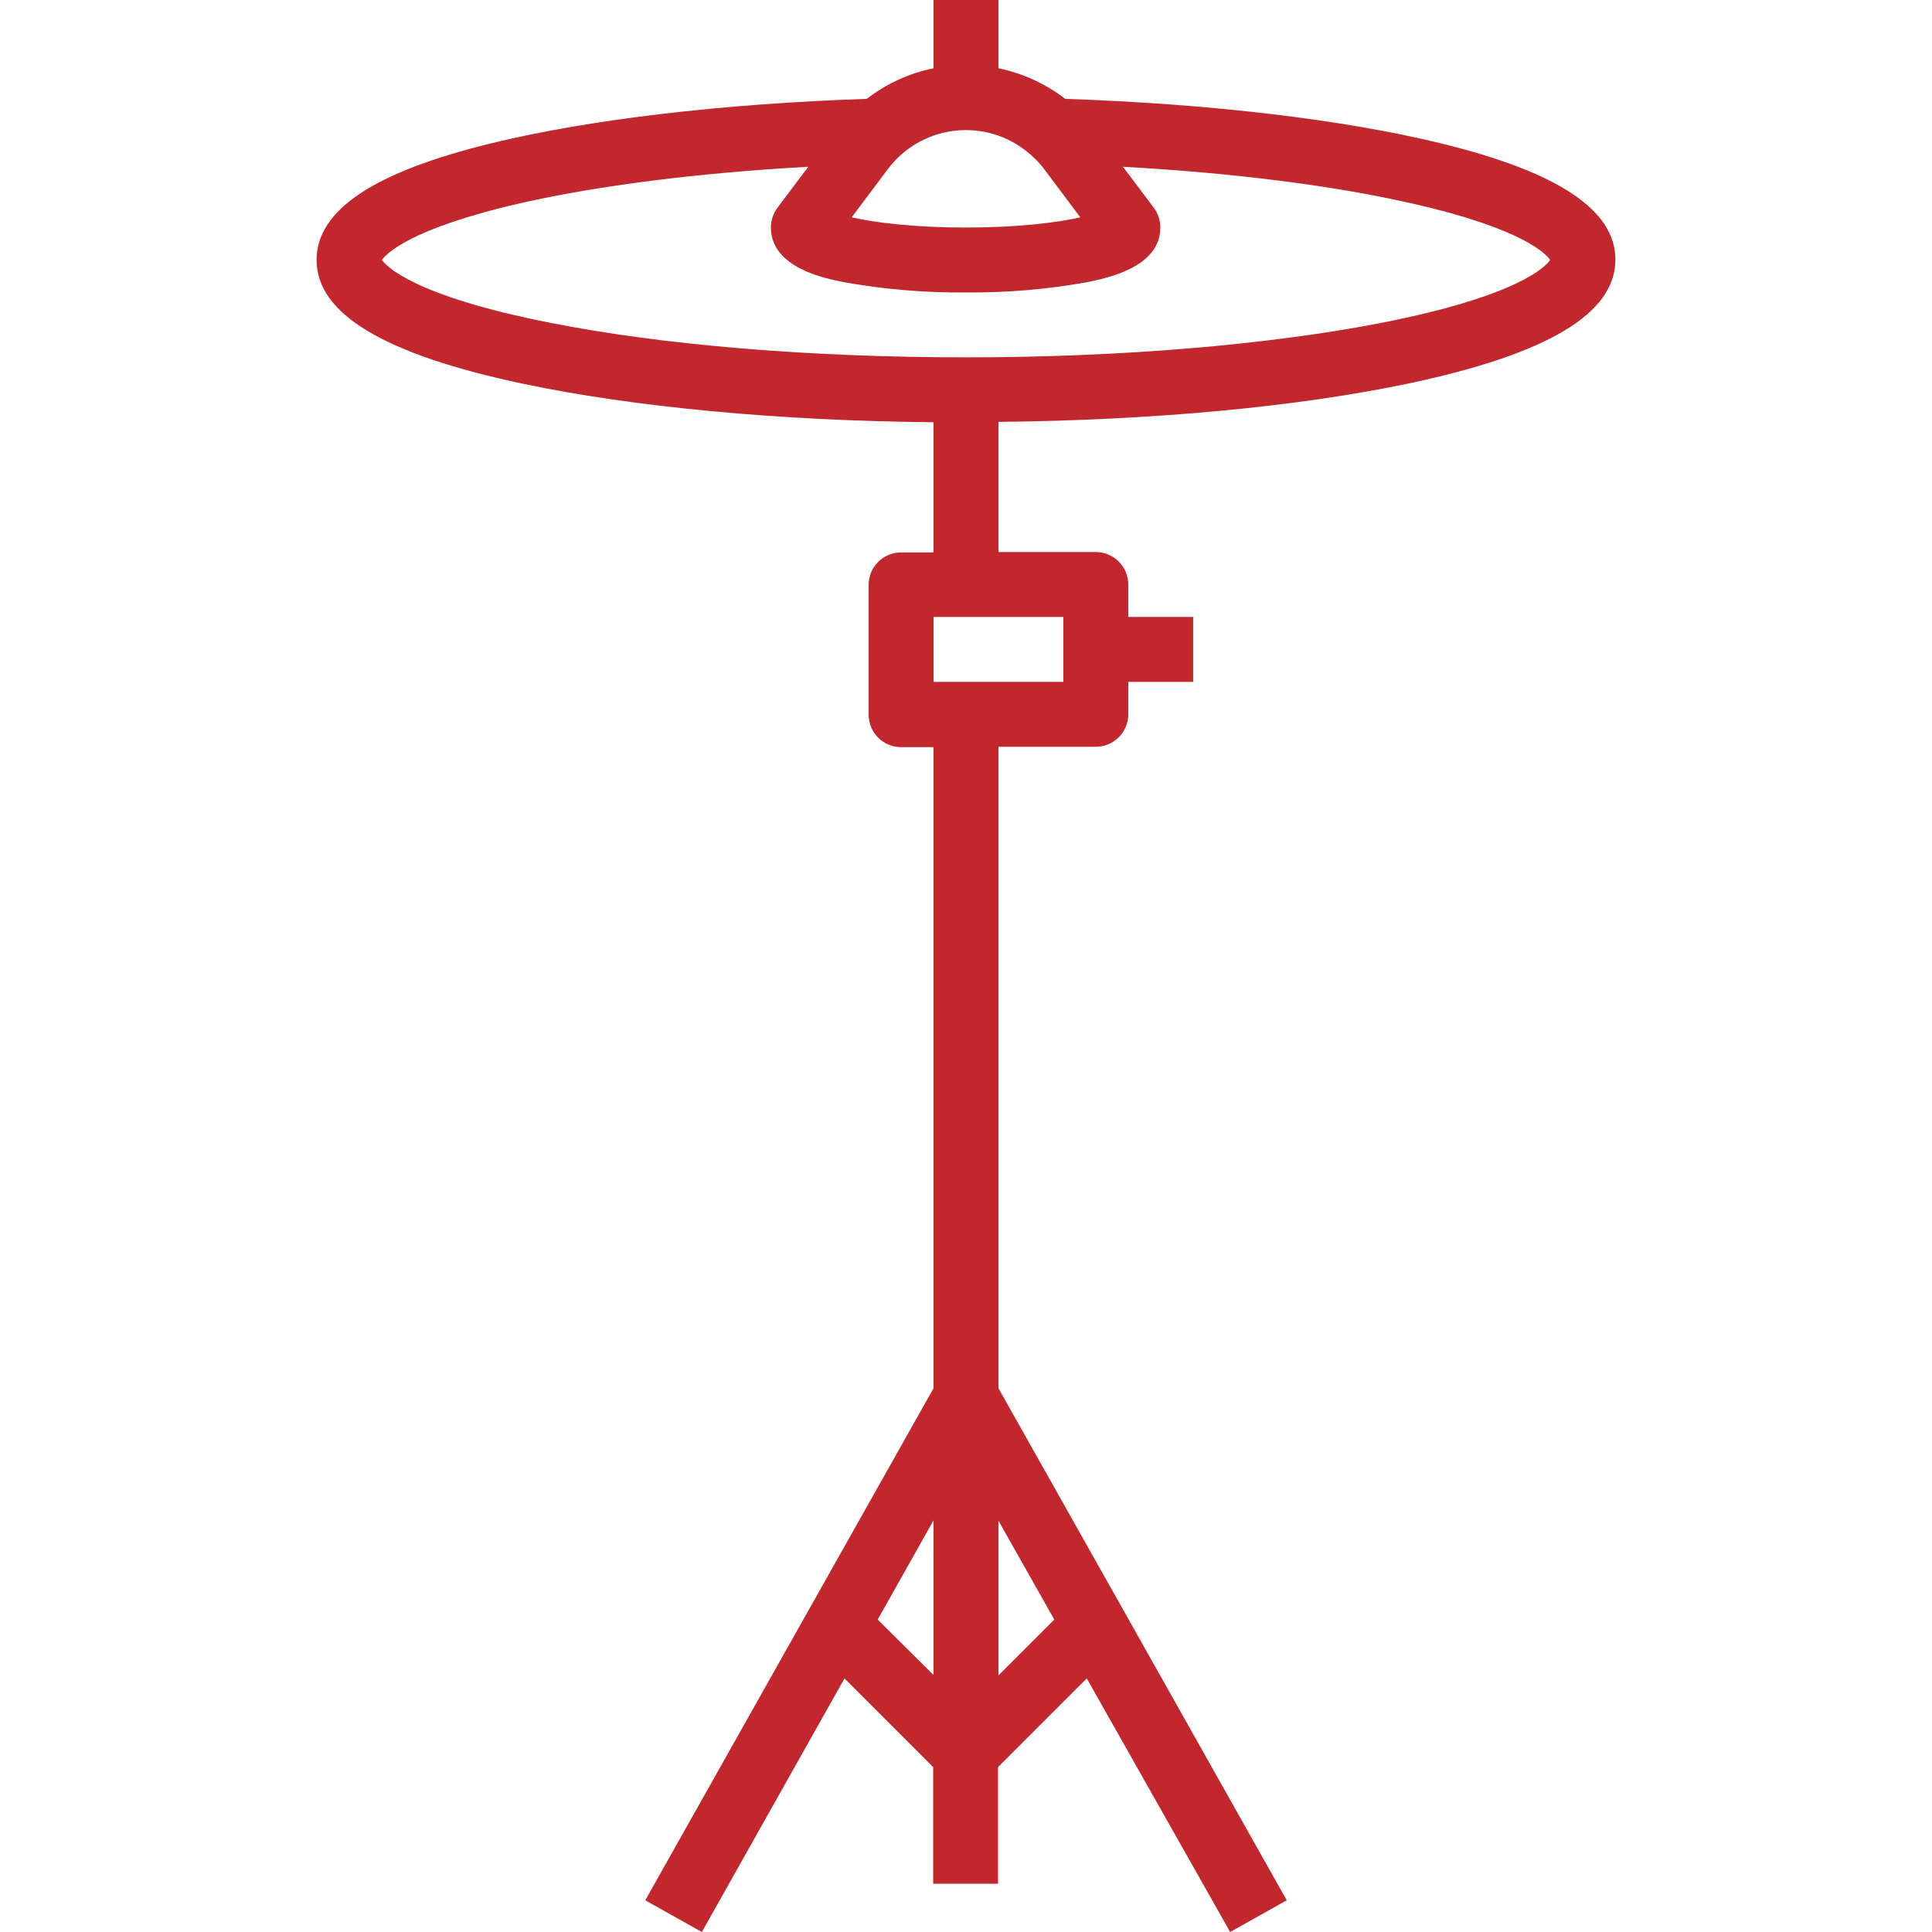
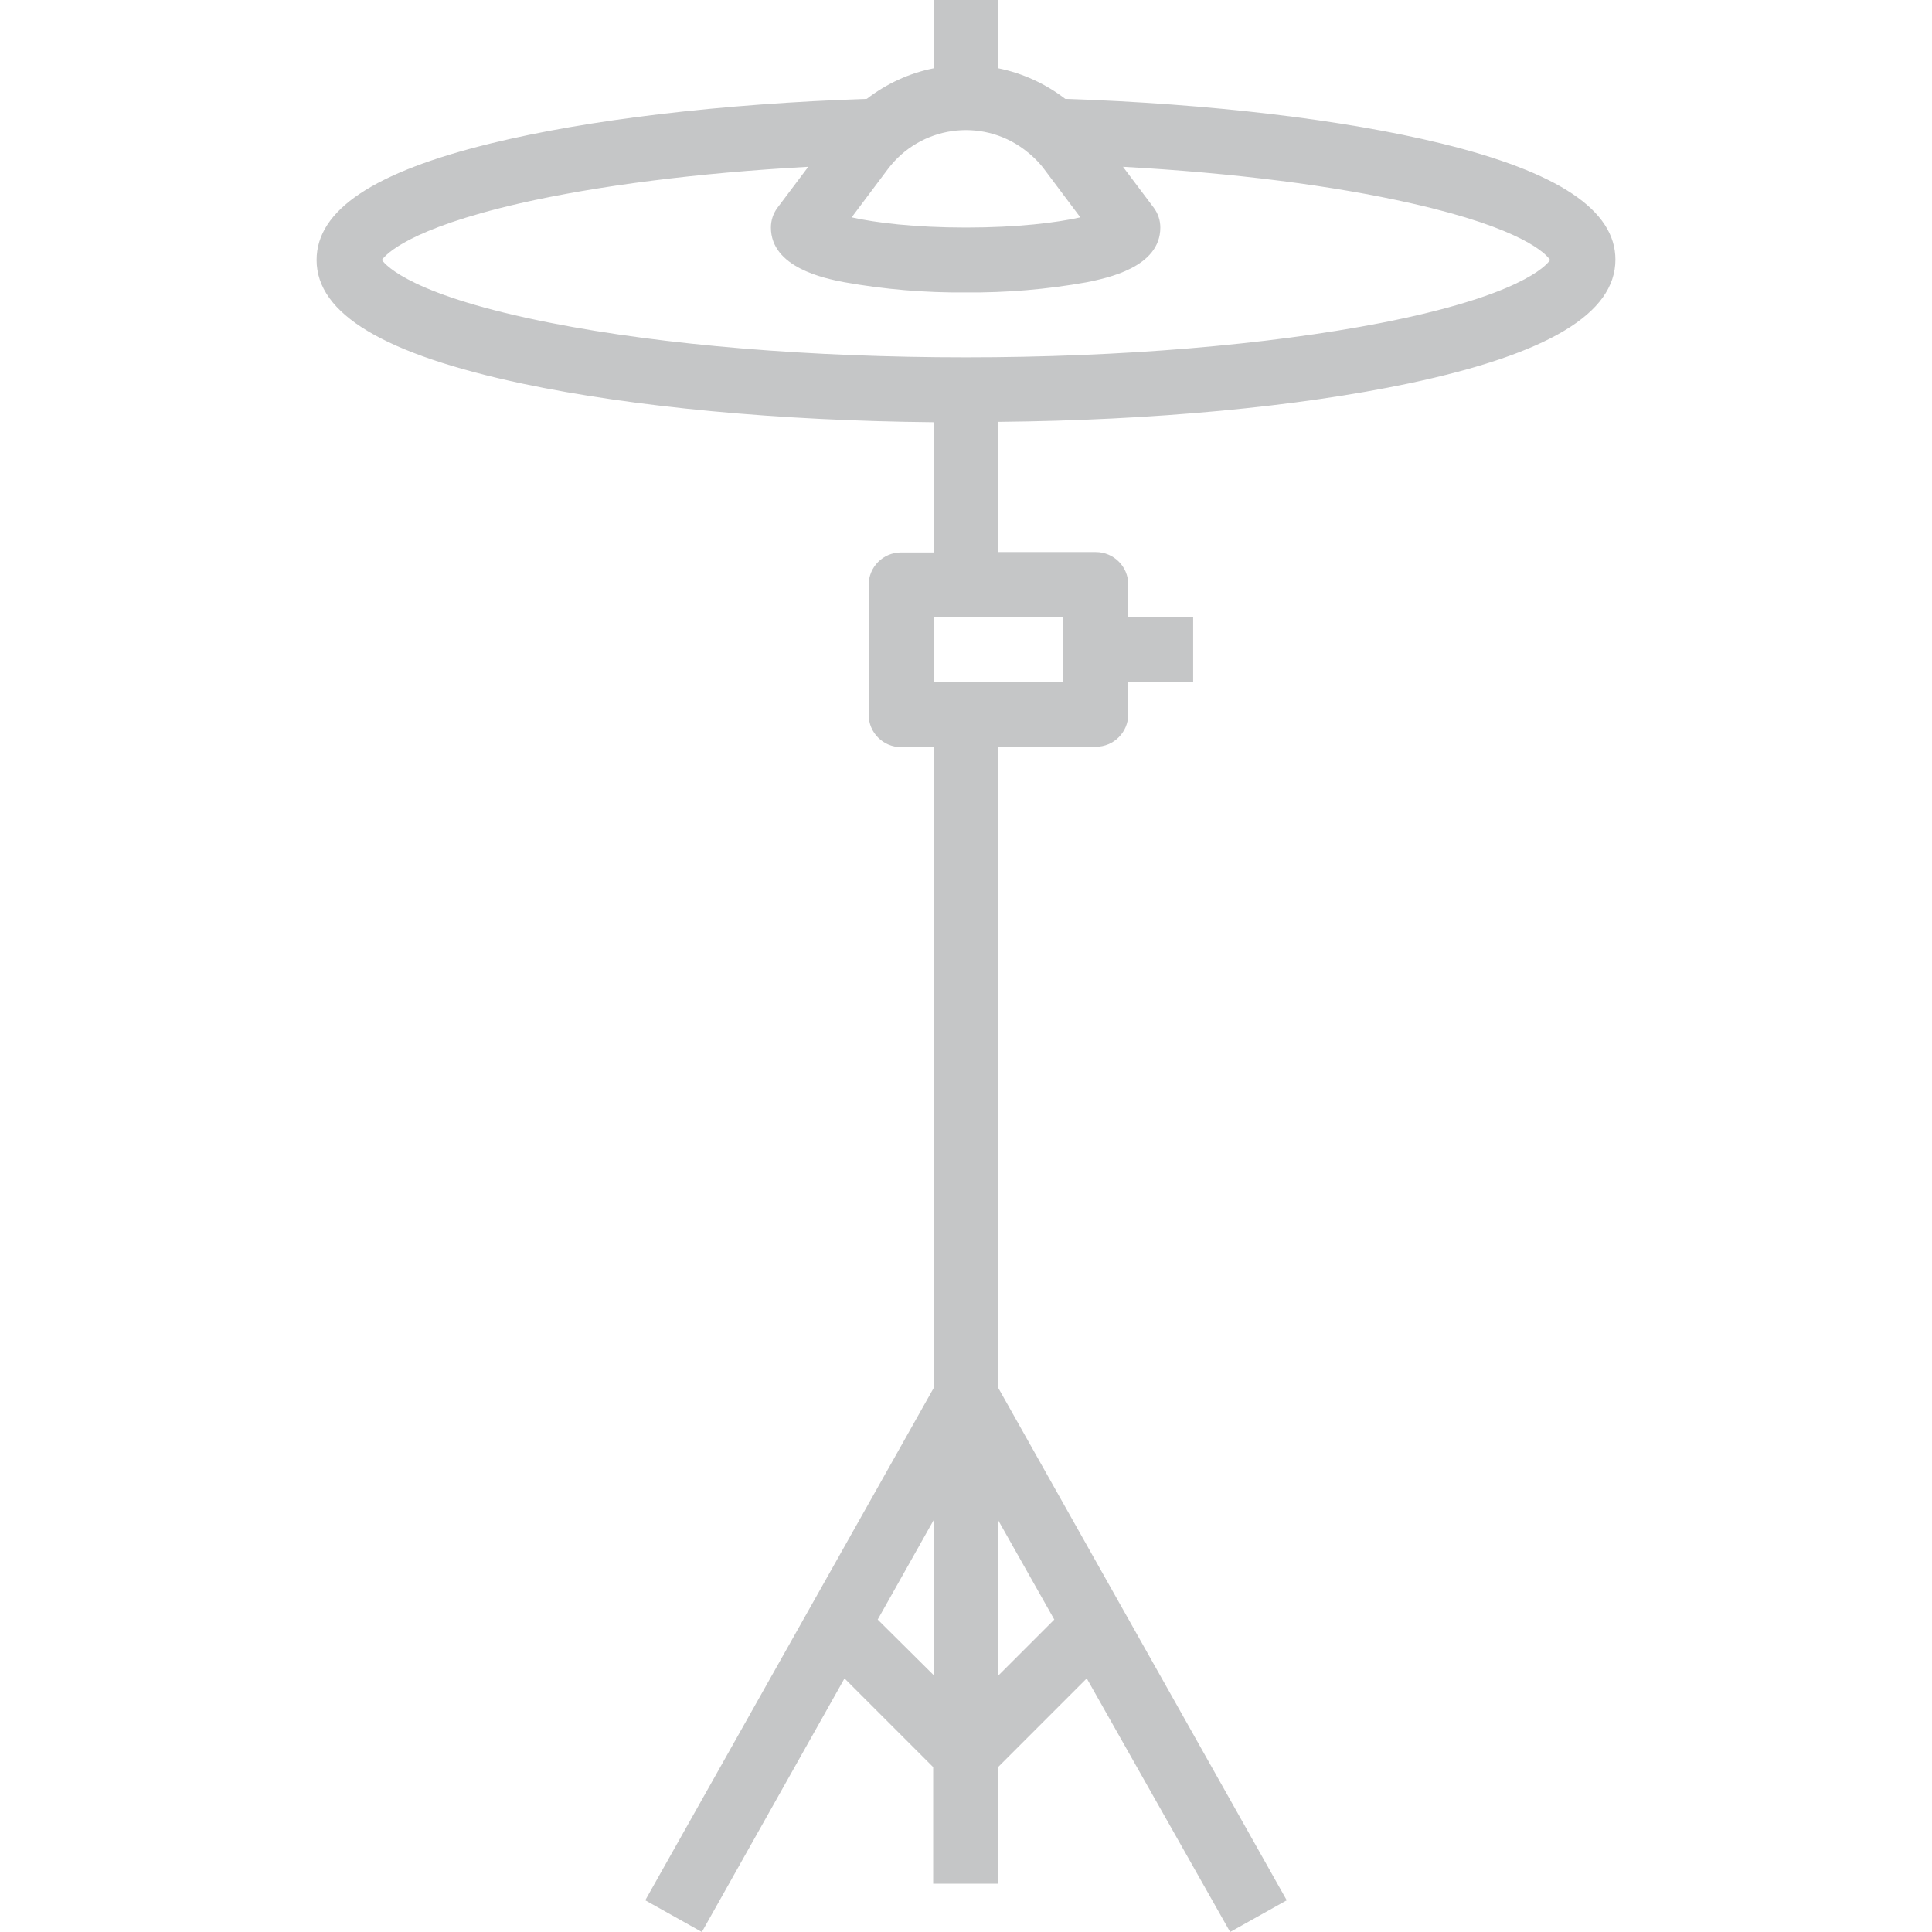
<svg xmlns="http://www.w3.org/2000/svg" version="1.1" id="Capa_1" x="0px" y="0px" viewBox="0 0 512 512" style="enable-background:new 0 0 512 512;" xml:space="preserve">
  <style type="text/css">
- 	.st0{fill:#C1272D;}
+ 	.st0{fill:#C5C6C7;}
</style>
-   <path class="st0" d="M247.4,0v18.1c-6.5,1.3-12.5,4.1-17.7,8.1c-38.5,1.3-73.9,5.5-99.6,11.8C99,45.6,83.9,55.7,83.9,68.9  c0,14.3,17.9,25,54.7,32.8c29.4,6.2,67.8,9.8,108.8,10.2v34.5h-8.6c-4.8,0-8.6,3.9-8.6,8.6v34.4c0,4.8,3.9,8.6,8.6,8.6h8.6v169.9  L171,503.6l15,8.4l37.8-67.2l23.5,23.5v30.9h17.2v-30.9l23.5-23.5L326,512l15-8.4l-76.4-135.7V197.9h25.8c4.8,0,8.6-3.9,8.6-8.6  v-8.6h17.2v-17.2H299v-8.6c0-4.8-3.9-8.6-8.6-8.6h-25.8v-34.5c41-0.4,79.4-4,108.8-10.2c36.8-7.8,54.7-18.5,54.7-32.8  c0-13.1-15.1-23.2-46.2-30.8c-25.8-6.3-61.1-10.5-99.6-11.8c-5.2-4-11.3-6.8-17.7-8.1V0H247.4z M232.6,429.2l14.8-26.3v41  L232.6,429.2z M279.4,429.2L264.6,444v-41L279.4,429.2z M281.8,180.7h-34.4v-17.2h34.4V180.7z M410.8,68.9  c-1.1,1.6-8.1,9.5-44.9,16.7C336,91.4,297,94.7,256,94.7s-80-3.2-109.9-9.1c-36.8-7.2-43.8-15.2-44.9-16.7c1-1.4,6.9-8.2,36.5-15  c20.6-4.7,47.3-8.1,76.5-9.7l-8.2,10.9c-1.1,1.5-1.7,3.3-1.7,5.2c0,10.6,14.2,13.5,19.5,14.5c10.6,1.9,21.4,2.8,32.1,2.7  c10.8,0.1,21.5-0.8,32.1-2.7c5.3-1.1,19.5-3.9,19.5-14.5c0-1.9-0.6-3.7-1.7-5.2l-8.2-10.9c29.2,1.6,55.9,5,76.5,9.7  C403.8,60.6,409.8,67.4,410.8,68.9z M276.7,44.8l9.6,12.8c-6.2,1.4-16.6,2.7-30.3,2.7c-13.7,0-24.1-1.3-30.3-2.7l9.6-12.8  c8.6-11.4,24.7-13.7,36.1-5.2C273.4,41.1,275.2,42.8,276.7,44.8z" />
+   <path class="st0" d="M247.4,0v18.1c-6.5,1.3-12.5,4.1-17.7,8.1c-38.5,1.3-73.9,5.5-99.6,11.8C99,45.6,83.9,55.7,83.9,68.9  c0,14.3,17.9,25,54.7,32.8c29.4,6.2,67.8,9.8,108.8,10.2v34.5h-8.6c-4.8,0-8.6,3.9-8.6,8.6v34.4c0,4.8,3.9,8.6,8.6,8.6h8.6v169.9  L171,503.6l15,8.4l37.8-67.2l23.5,23.5v30.9h17.2v-30.9l23.5-23.5l38,67.2l15-8.4l-76.4-135.7v-170h25.8c4.8,0,8.6-3.9,8.6-8.6v-8.6  h17.2v-17.2H299v-8.6c0-4.8-3.9-8.6-8.6-8.6h-25.8v-34.5c41-0.4,79.4-4,108.8-10.2c36.8-7.8,54.7-18.5,54.7-32.8  c0-13.1-15.1-23.2-46.2-30.8c-25.8-6.3-61.1-10.5-99.6-11.8c-5.2-4-11.3-6.8-17.7-8.1V0H247.4z M232.6,429.2l14.8-26.3v41  L232.6,429.2z M279.4,429.2L264.6,444v-41L279.4,429.2z M281.8,180.7h-34.4v-17.2h34.4V180.7z M410.8,68.9  c-1.1,1.6-8.1,9.5-44.9,16.7C336,91.4,297,94.7,256,94.7s-80-3.2-109.9-9.1c-36.8-7.2-43.8-15.2-44.9-16.7c1-1.4,6.9-8.2,36.5-15  c20.6-4.7,47.3-8.1,76.5-9.7L206,55.1c-1.1,1.5-1.7,3.3-1.7,5.2c0,10.6,14.2,13.5,19.5,14.5c10.6,1.9,21.4,2.8,32.1,2.7  c10.8,0.1,21.5-0.8,32.1-2.7c5.3-1.1,19.5-3.9,19.5-14.5c0-1.9-0.6-3.7-1.7-5.2l-8.2-10.9c29.2,1.6,55.9,5,76.5,9.7  C403.8,60.6,409.8,67.4,410.8,68.9z M276.7,44.8l9.6,12.8c-6.2,1.4-16.6,2.7-30.3,2.7c-13.7,0-24.1-1.3-30.3-2.7l9.6-12.8  c8.6-11.4,24.7-13.7,36.1-5.2C273.4,41.1,275.2,42.8,276.7,44.8z" />
</svg>
